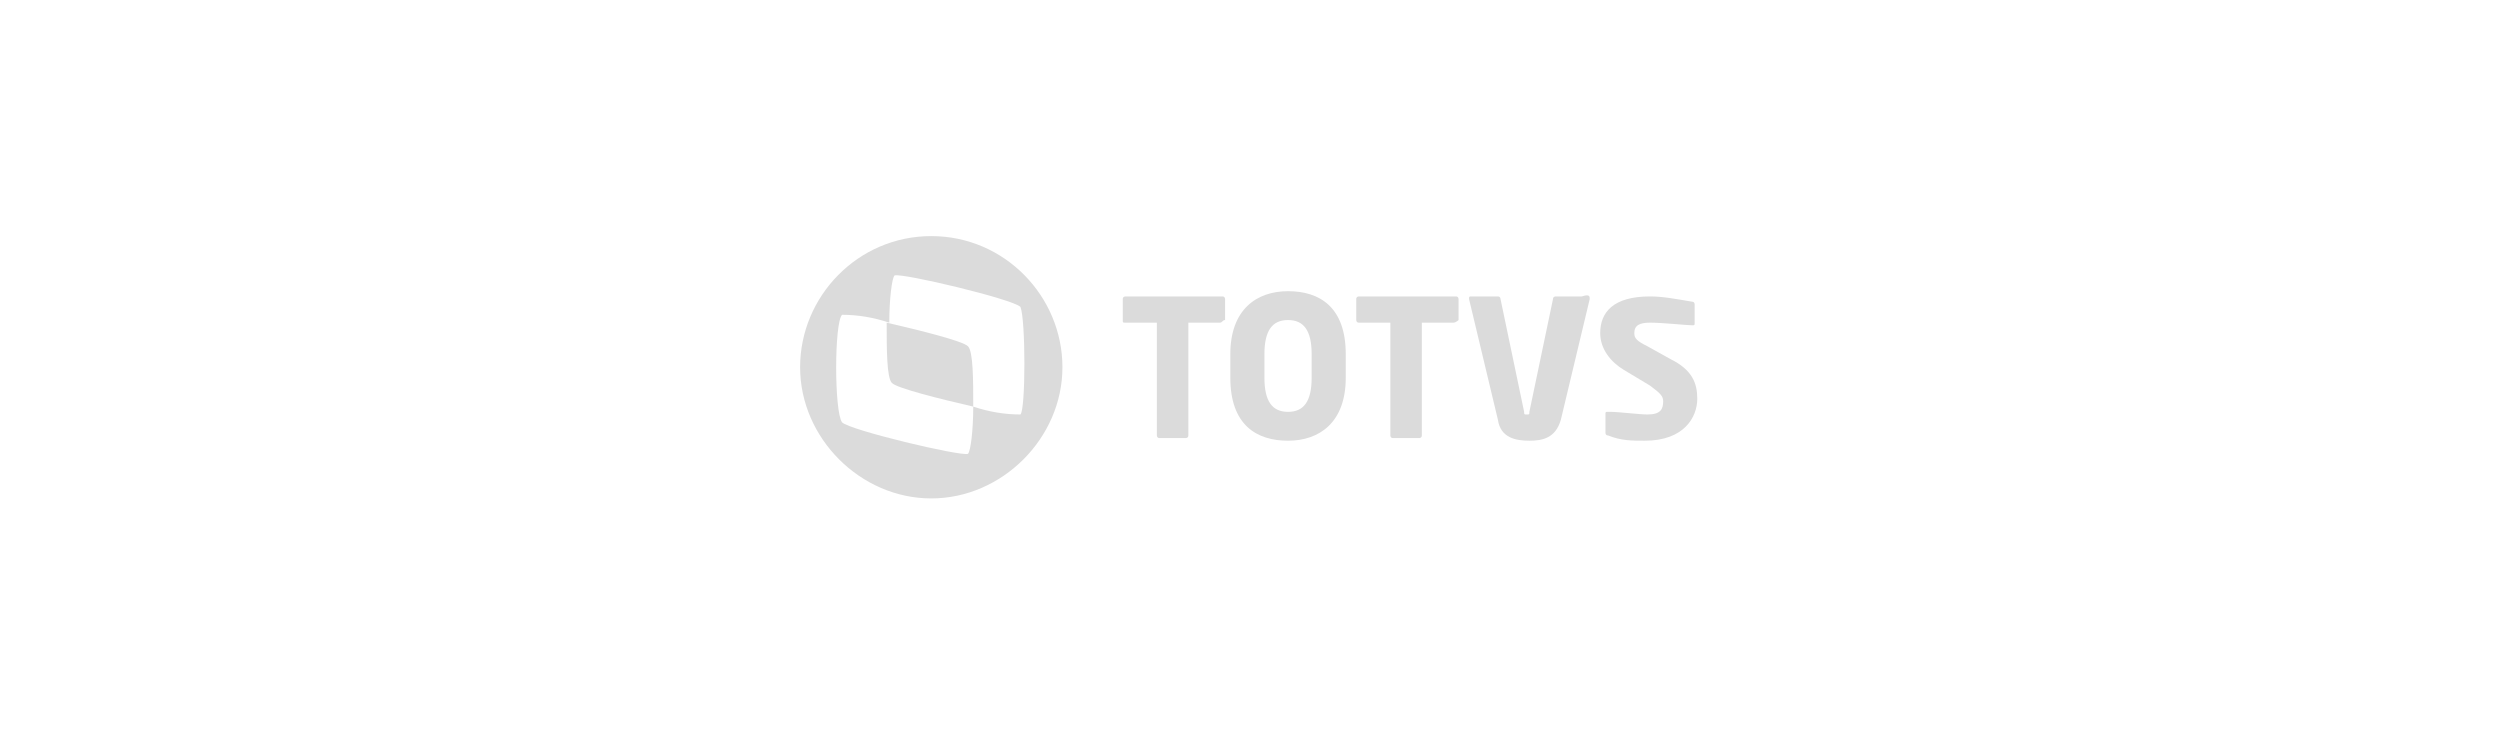
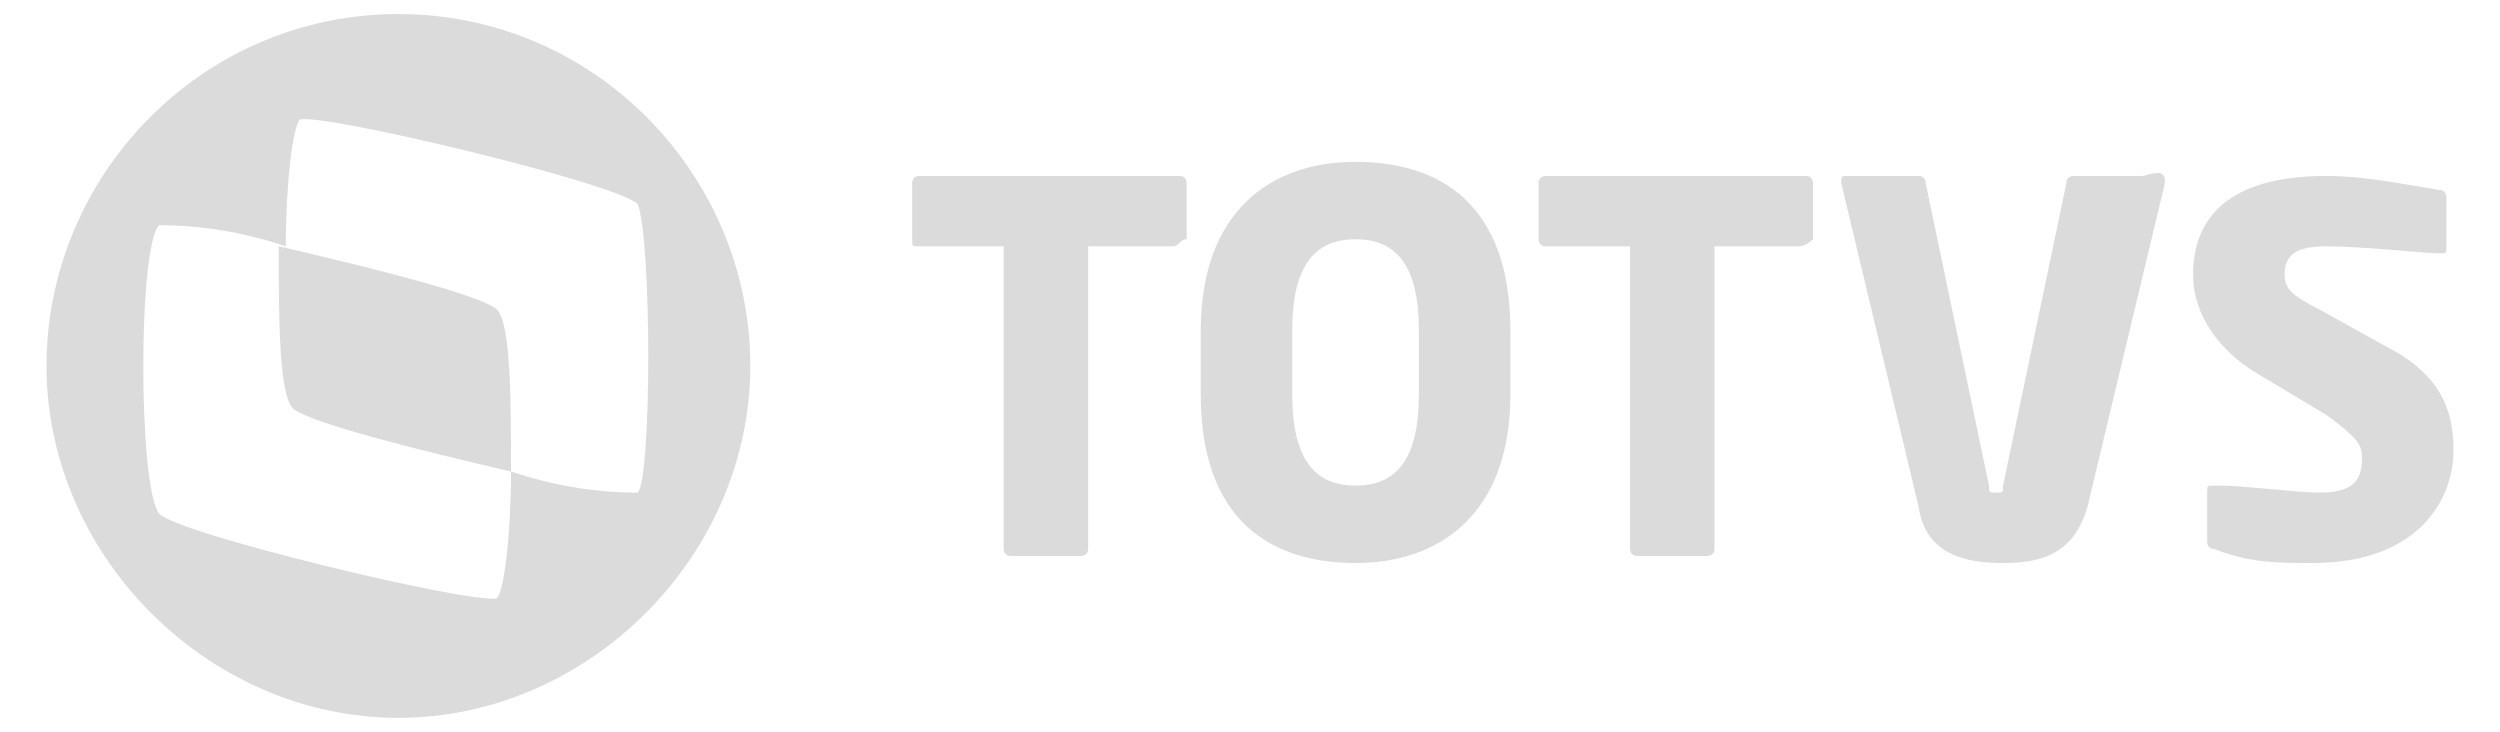
<svg xmlns="http://www.w3.org/2000/svg" version="1.1" id="Camada_1" x="0px" y="0px" viewBox="0 0 95.3 27.9" style="enable-background:new 0 0 95.3 27.9;" xml:space="preserve">
-   <style type="text/css">
+   <defs id="defs18" />
+   <style type="text/css" id="style2">
	.st0{fill:#DBDBDB;}
</style>
-   <g id="Symbols">
+   <g id="Symbols" transform="matrix(2.682862,0,0,2.682862,-80.05423,-23.61007)">
    <g id="HEADER_MVP_01">
      <g id="logo_totvs_devs_neg">
        <g id="Group-16">
-           <path id="Fill-2" class="st0" d="M46.5,12.3h-1.2v4.3c0,0.1-0.1,0.1-0.1,0.1h-1c-0.1,0-0.1-0.1-0.1-0.1v-4.3h-1.2      c-0.1,0-0.1,0-0.1-0.1l0,0v-0.8c0-0.1,0.1-0.1,0.1-0.1l0,0h3.7c0.1,0,0.1,0.1,0.1,0.1v0.8C46.6,12.2,46.6,12.3,46.5,12.3" />
-           <path id="Fill-4" class="st0" d="M50,13.5c0-0.9-0.3-1.3-0.9-1.3c-0.6,0-0.9,0.4-0.9,1.3v0.9c0,0.9,0.3,1.3,0.9,1.3      c0.6,0,0.9-0.4,0.9-1.3V13.5z M49.1,16.8c-1.2,0-2.2-0.6-2.2-2.4v-0.9c0-1.7,1-2.4,2.2-2.4s2.2,0.6,2.2,2.4v0.9      C51.3,16.1,50.3,16.8,49.1,16.8z" />
-           <path id="Fill-6" class="st0" d="M55.4,12.3h-1.2v4.3c0,0.1-0.1,0.1-0.1,0.1l0,0h-1c-0.1,0-0.1-0.1-0.1-0.1v-4.3h-1.2      c-0.1,0-0.1-0.1-0.1-0.1l0,0l0,0v-0.8c0-0.1,0.1-0.1,0.1-0.1l0,0h3.7c0.1,0,0.1,0.1,0.1,0.1l0,0l0,0v0.8      C55.6,12.2,55.5,12.3,55.4,12.3L55.4,12.3L55.4,12.3" />
-           <path id="Fill-8" class="st0" d="M60.6,11.4L59.5,16c-0.2,0.7-0.7,0.8-1.2,0.8s-1.1-0.1-1.2-0.8L56,11.4v0c0-0.1,0-0.1,0.1-0.1      l0,0h1c0.1,0,0.1,0.1,0.1,0.1l0.9,4.3c0,0.1,0,0.1,0.1,0.1c0.1,0,0.1,0,0.1-0.1l0.9-4.3c0-0.1,0.1-0.1,0.1-0.1h1      C60.6,11.2,60.6,11.3,60.6,11.4L60.6,11.4L60.6,11.4" />
-           <path id="Fill-10" class="st0" d="M62.7,16.8c-0.5,0-0.9,0-1.4-0.2c-0.1,0-0.1-0.1-0.1-0.1v-0.7c0-0.1,0-0.1,0.1-0.1h0.1      c0.3,0,1.1,0.1,1.4,0.1c0.5,0,0.6-0.2,0.6-0.5c0-0.2-0.1-0.3-0.5-0.6l-1-0.6c-0.5-0.3-0.9-0.8-0.9-1.4c0-0.8,0.5-1.4,1.9-1.4      c0.5,0,1,0.1,1.6,0.2c0.1,0,0.1,0.1,0.1,0.1v0.7c0,0.1,0,0.1-0.1,0.1h0c-0.2,0-1.1-0.1-1.6-0.1c-0.4,0-0.6,0.1-0.6,0.4      c0,0.2,0.1,0.3,0.5,0.5l0.9,0.5c0.8,0.4,1,0.9,1,1.5C64.7,15.9,64.2,16.8,62.7,16.8" />
-           <path id="Fill-12" class="st0" d="M36.9,13.2c-0.2-0.2-1.8-0.6-3.1-0.9c0,1,0,2.1,0.2,2.3c0.2,0.2,1.8,0.6,3.1,0.9      C37.1,14.5,37.1,13.4,36.9,13.2" />
-           <path id="Fill-14" class="st0" d="M38.9,15.8c-0.6,0-1.2-0.1-1.8-0.3c0,0.9-0.1,1.7-0.2,1.8c-0.3,0.1-4.5-0.9-4.8-1.2      c-0.3-0.4-0.3-3.8,0-4.1c0.6,0,1.2,0.1,1.8,0.3c0-0.9,0.1-1.7,0.2-1.8c0.3-0.1,4.5,0.9,4.8,1.2C39.1,12.2,39.1,15.6,38.9,15.8       M35.5,9c-2.8,0-5,2.3-5,5s2.3,5,5,5s5-2.3,5-5S38.3,9,35.5,9" />
+           <path id="Fill-2" class="st0" d="m 46.5,12.3 h -1.2 v 4.3 c 0,0.1 -0.1,0.1 -0.1,0.1 h -1 c -0.1,0 -0.1,-0.1 -0.1,-0.1 v -4.3 h -1.2 c -0.1,0 -0.1,0 -0.1,-0.1 v 0 -0.8 c 0,-0.1 0.1,-0.1 0.1,-0.1 v 0 h 3.7 c 0.1,0 0.1,0.1 0.1,0.1 v 0.8 c -0.1,0 -0.1,0.1 -0.2,0.1" />
+           <path id="Fill-4" class="st0" d="m 50,13.5 c 0,-0.9 -0.3,-1.3 -0.9,-1.3 -0.6,0 -0.9,0.4 -0.9,1.3 v 0.9 c 0,0.9 0.3,1.3 0.9,1.3 0.6,0 0.9,-0.4 0.9,-1.3 z m -0.9,3.3 c -1.2,0 -2.2,-0.6 -2.2,-2.4 v -0.9 c 0,-1.7 1,-2.4 2.2,-2.4 1.2,0 2.2,0.6 2.2,2.4 v 0.9 c 0,1.7 -1,2.4 -2.2,2.4 z" />
+           <path id="Fill-6" class="st0" d="m 55.4,12.3 h -1.2 v 4.3 c 0,0.1 -0.1,0.1 -0.1,0.1 v 0 h -1 C 53,16.7 53,16.6 53,16.6 v -4.3 h -1.2 c -0.1,0 -0.1,-0.1 -0.1,-0.1 v 0 0 -0.8 c 0,-0.1 0.1,-0.1 0.1,-0.1 v 0 h 3.7 c 0.1,0 0.1,0.1 0.1,0.1 v 0 0 0.8 c 0,0 -0.1,0.1 -0.2,0.1 v 0 0" />
+           <path id="Fill-8" class="st0" d="M 60.6,11.4 59.5,16 c -0.2,0.7 -0.7,0.8 -1.2,0.8 -0.5,0 -1.1,-0.1 -1.2,-0.8 L 56,11.4 v 0 c 0,-0.1 0,-0.1 0.1,-0.1 v 0 h 1 c 0.1,0 0.1,0.1 0.1,0.1 l 0.9,4.3 c 0,0.1 0,0.1 0.1,0.1 0.1,0 0.1,0 0.1,-0.1 l 0.9,-4.3 c 0,-0.1 0.1,-0.1 0.1,-0.1 h 1 c 0.3,-0.1 0.3,0 0.3,0.1 v 0 0" />
+           <path id="Fill-10" class="st0" d="m 62.7,16.8 c -0.5,0 -0.9,0 -1.4,-0.2 -0.1,0 -0.1,-0.1 -0.1,-0.1 v -0.7 c 0,-0.1 0,-0.1 0.1,-0.1 h 0.1 c 0.3,0 1.1,0.1 1.4,0.1 0.5,0 0.6,-0.2 0.6,-0.5 0,-0.2 -0.1,-0.3 -0.5,-0.6 l -1,-0.6 C 61.4,13.8 61,13.3 61,12.7 c 0,-0.8 0.5,-1.4 1.9,-1.4 0.5,0 1,0.1 1.6,0.2 0.1,0 0.1,0.1 0.1,0.1 v 0.7 c 0,0.1 0,0.1 -0.1,0.1 v 0 c -0.2,0 -1.1,-0.1 -1.6,-0.1 -0.4,0 -0.6,0.1 -0.6,0.4 0,0.2 0.1,0.3 0.5,0.5 l 0.9,0.5 c 0.8,0.4 1,0.9 1,1.5 0,0.7 -0.5,1.6 -2,1.6" />
+           <path id="Fill-12" class="st0" d="m 36.9,13.2 c -0.2,-0.2 -1.8,-0.6 -3.1,-0.9 0,1 0,2.1 0.2,2.3 0.2,0.2 1.8,0.6 3.1,0.9 0,-1 0,-2.1 -0.2,-2.3" />
+           <path id="Fill-14" class="st0" d="m 38.9,15.8 c -0.6,0 -1.2,-0.1 -1.8,-0.3 0,0.9 -0.1,1.7 -0.2,1.8 -0.3,0.1 -4.5,-0.9 -4.8,-1.2 -0.3,-0.4 -0.3,-3.8 0,-4.1 0.6,0 1.2,0.1 1.8,0.3 0,-0.9 0.1,-1.7 0.2,-1.8 0.3,-0.1 4.5,0.9 4.8,1.2 0.2,0.5 0.2,3.9 0,4.1 M 35.5,9 c -2.8,0 -5,2.3 -5,5 0,2.7 2.3,5 5,5 2.7,0 5,-2.3 5,-5 0,-2.7 -2.2,-5 -5,-5" />
        </g>
      </g>
    </g>
  </g>
</svg>
